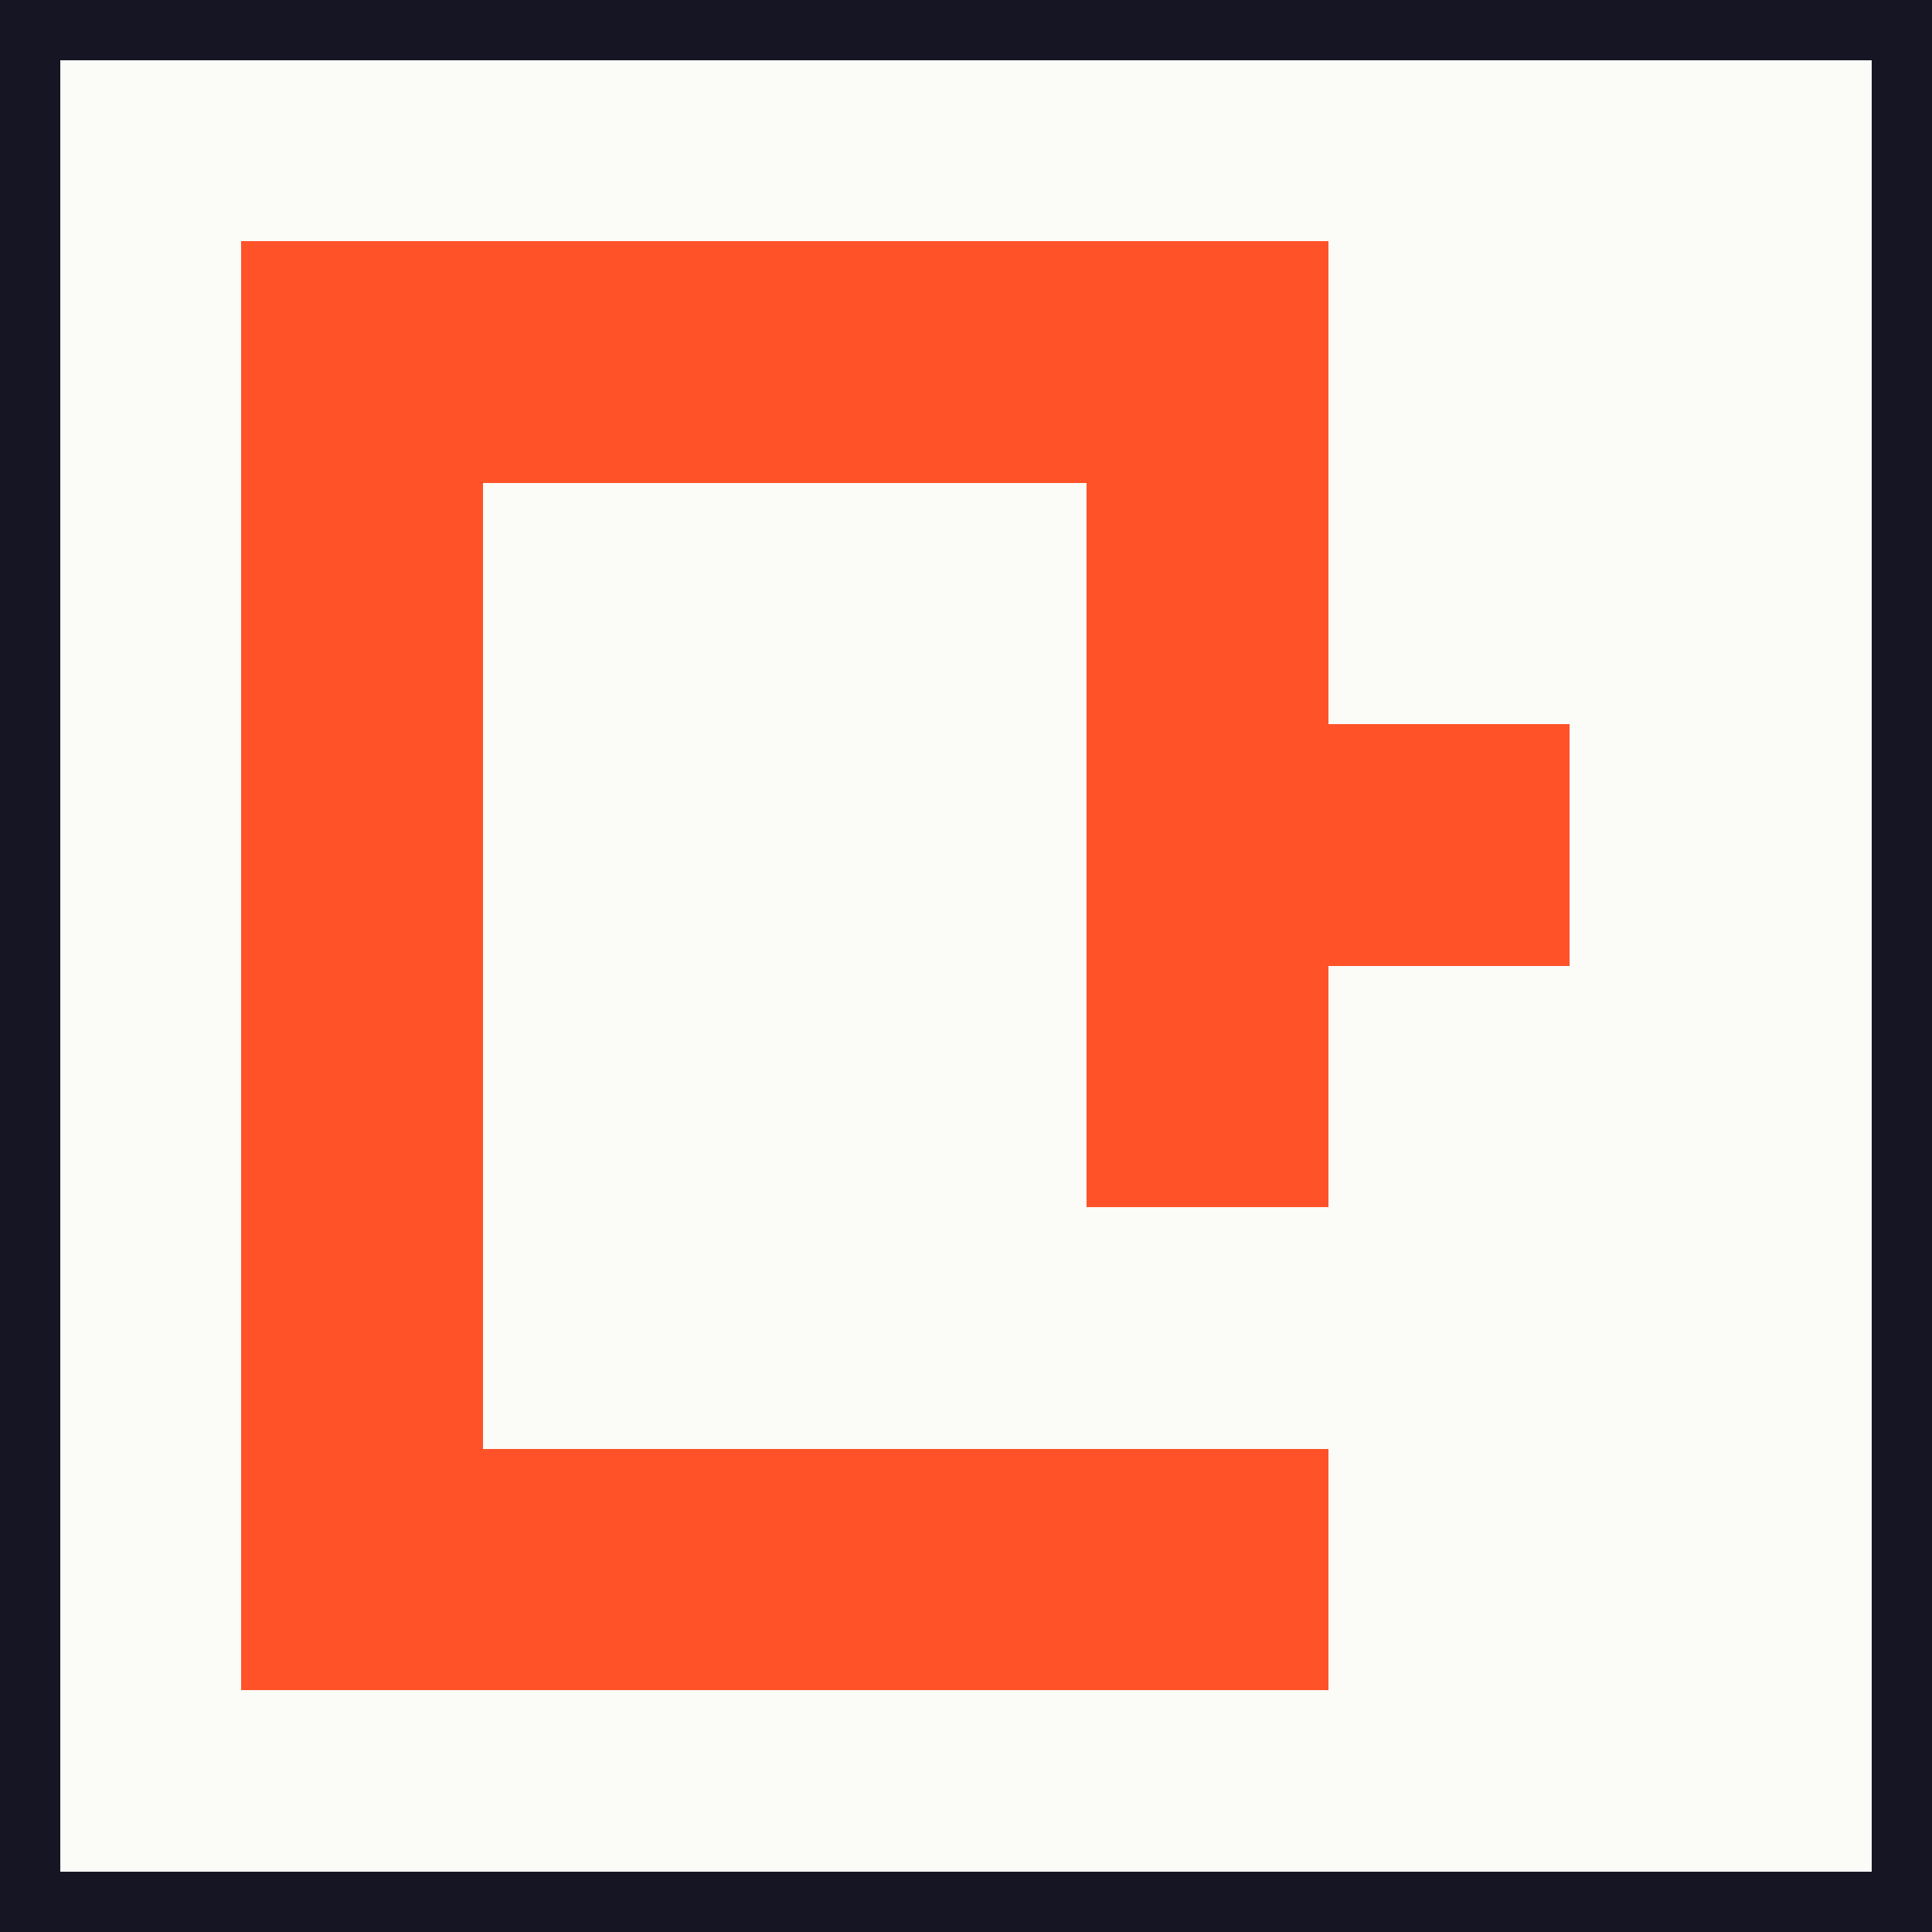
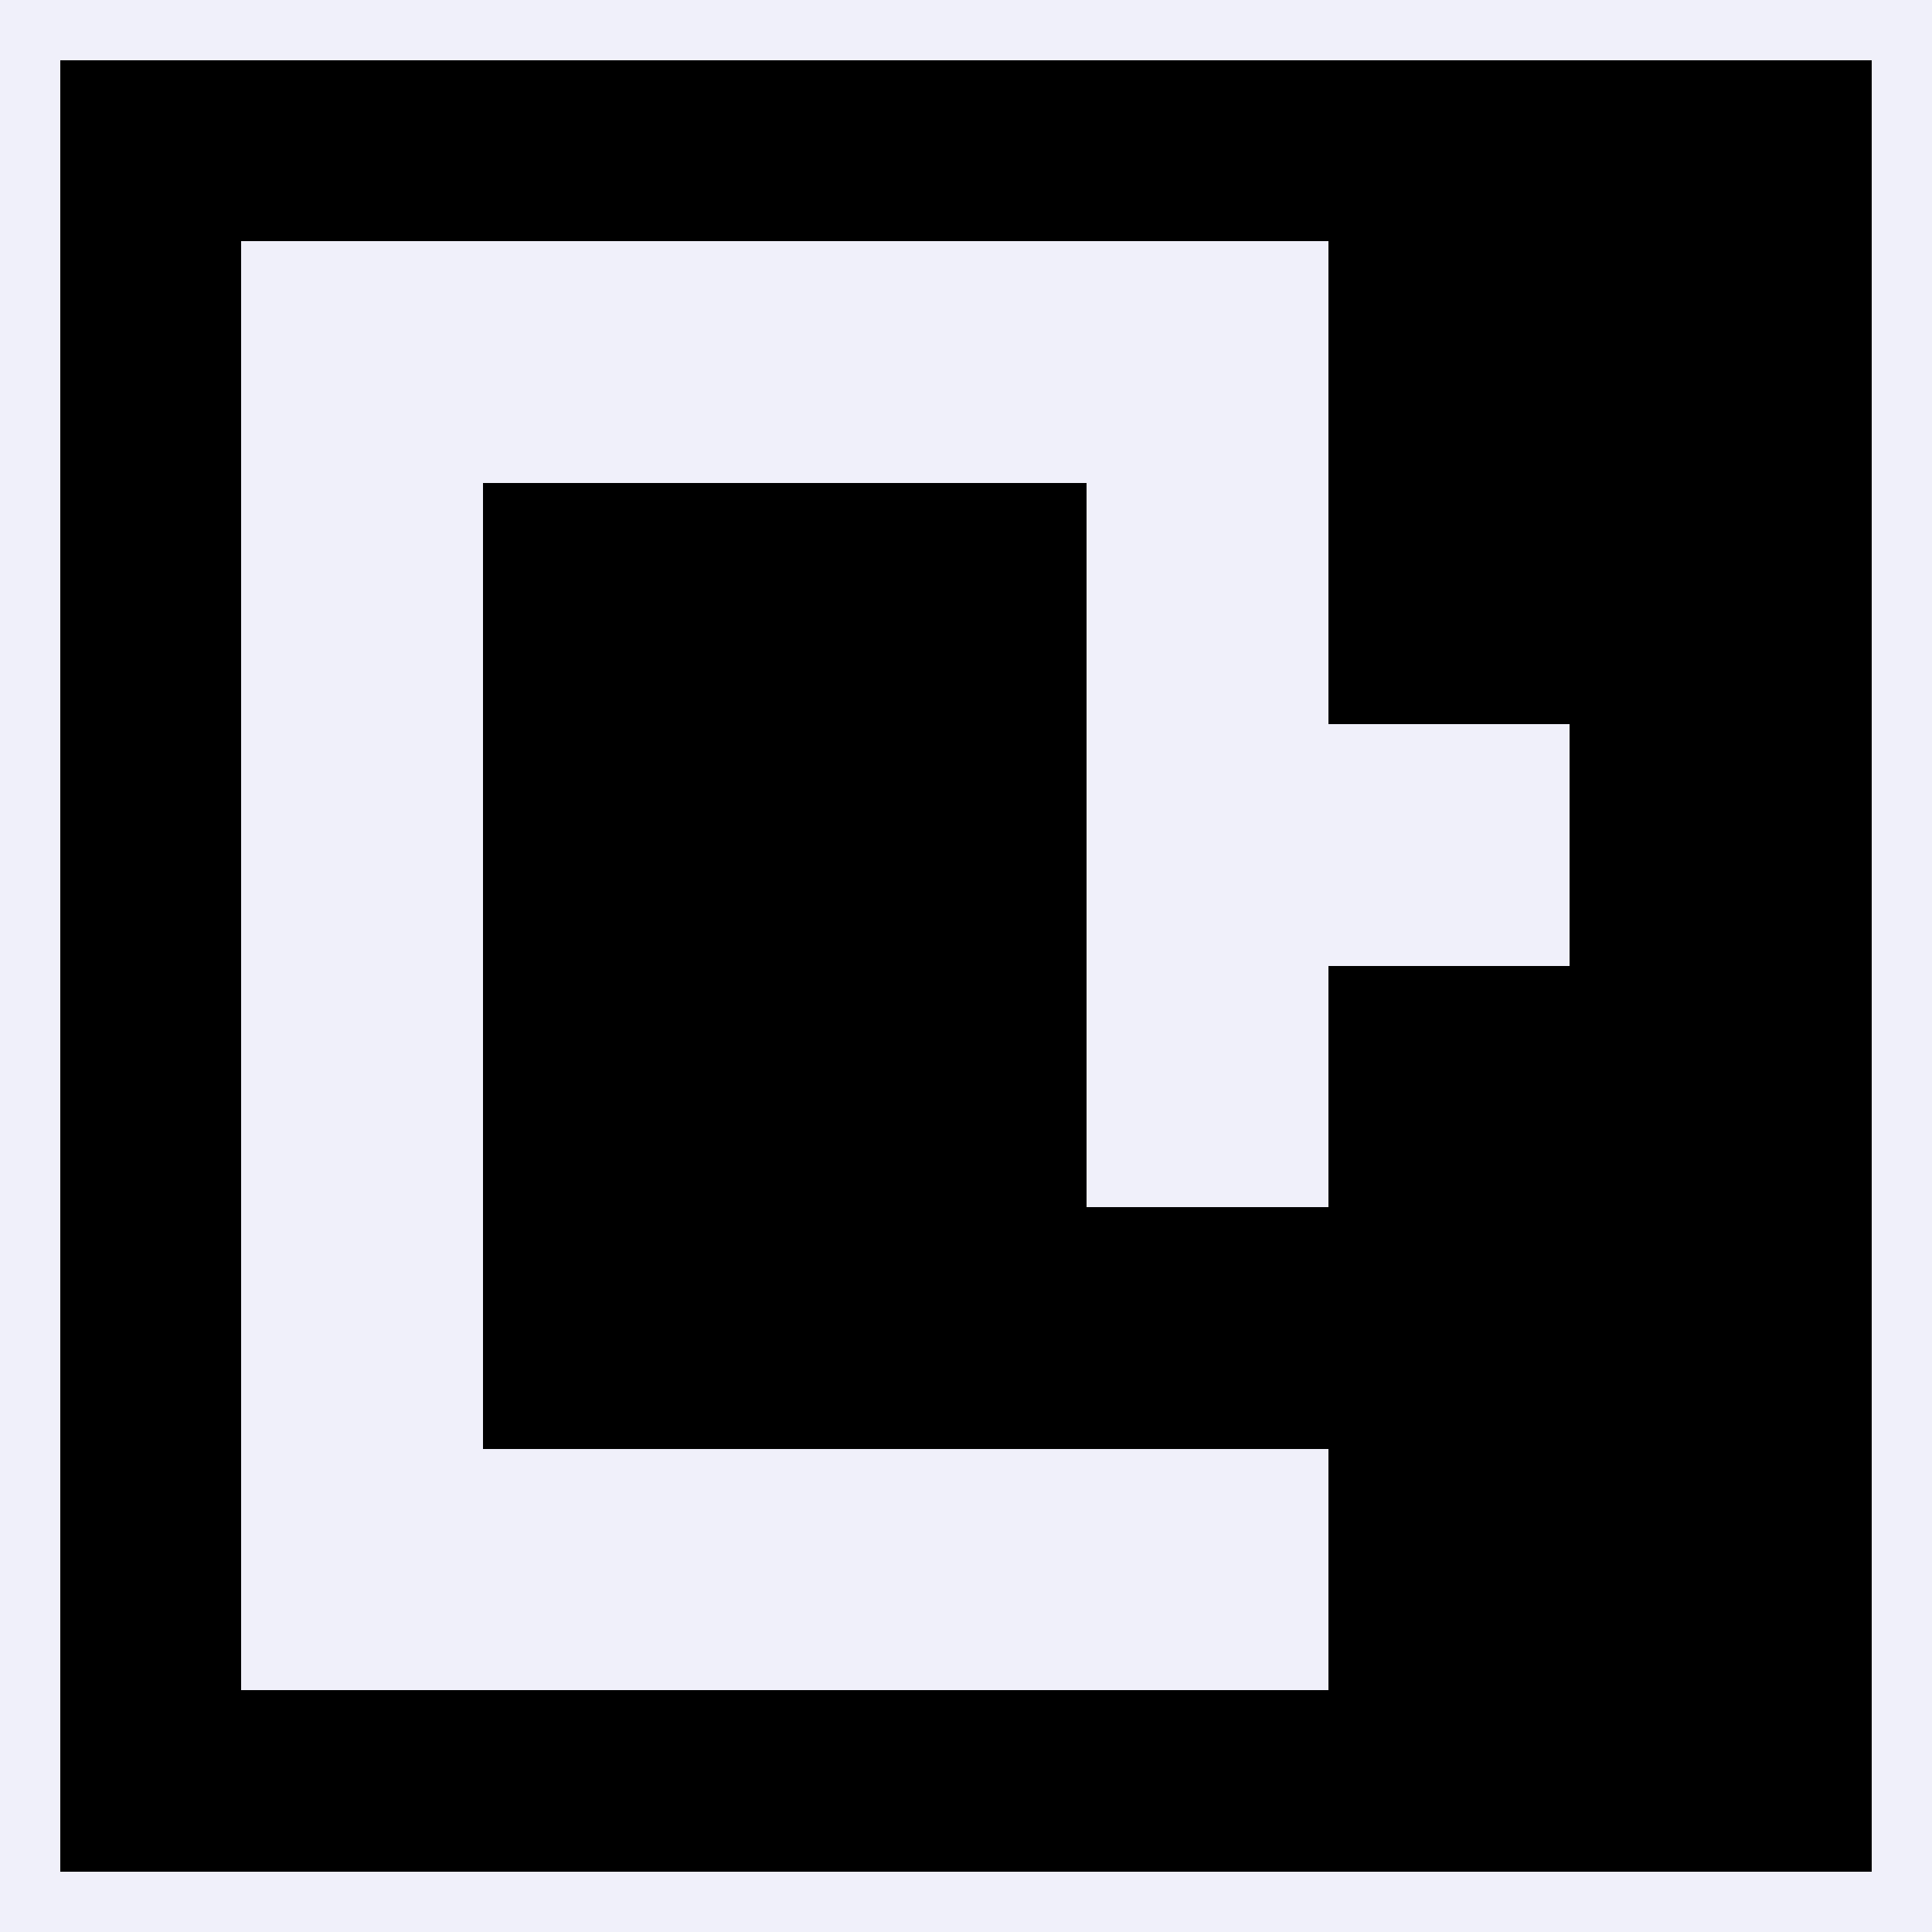
<svg xmlns="http://www.w3.org/2000/svg" viewBox="0 0 16 16" shape-rendering="crispEdges">
-   <rect width="16" height="16" fill="#fbfbf8" />
-   <g fill="#ff5229">
+   <rect width="16" height="16" fill="#000000" />
+   <g fill="#f0f0fa">
    <rect x="2" y="2" width="9" height="2" />
    <rect x="2" y="4" width="2" height="8" />
    <rect x="9" y="4" width="2" height="2" />
    <rect x="9" y="6" width="2" height="2" />
    <rect x="11" y="6" width="2" height="2" />
    <rect x="9" y="8" width="2" height="2" />
    <rect x="2" y="12" width="9" height="2" />
  </g>
-   <rect width="16" height="16" fill="none" stroke="#151524" stroke-width="1" />
+   <rect width="16" height="16" fill="none" stroke="#f0f0fa" stroke-width="1" />
</svg>
